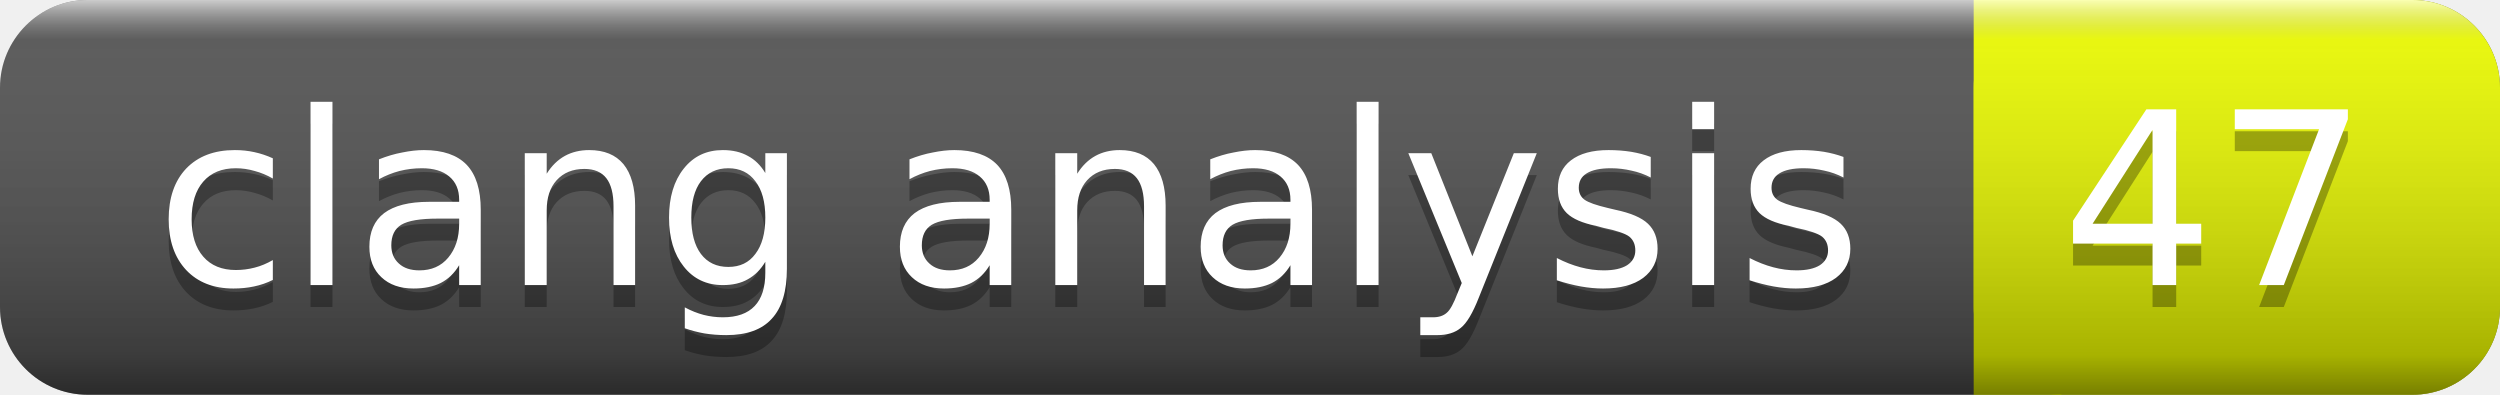
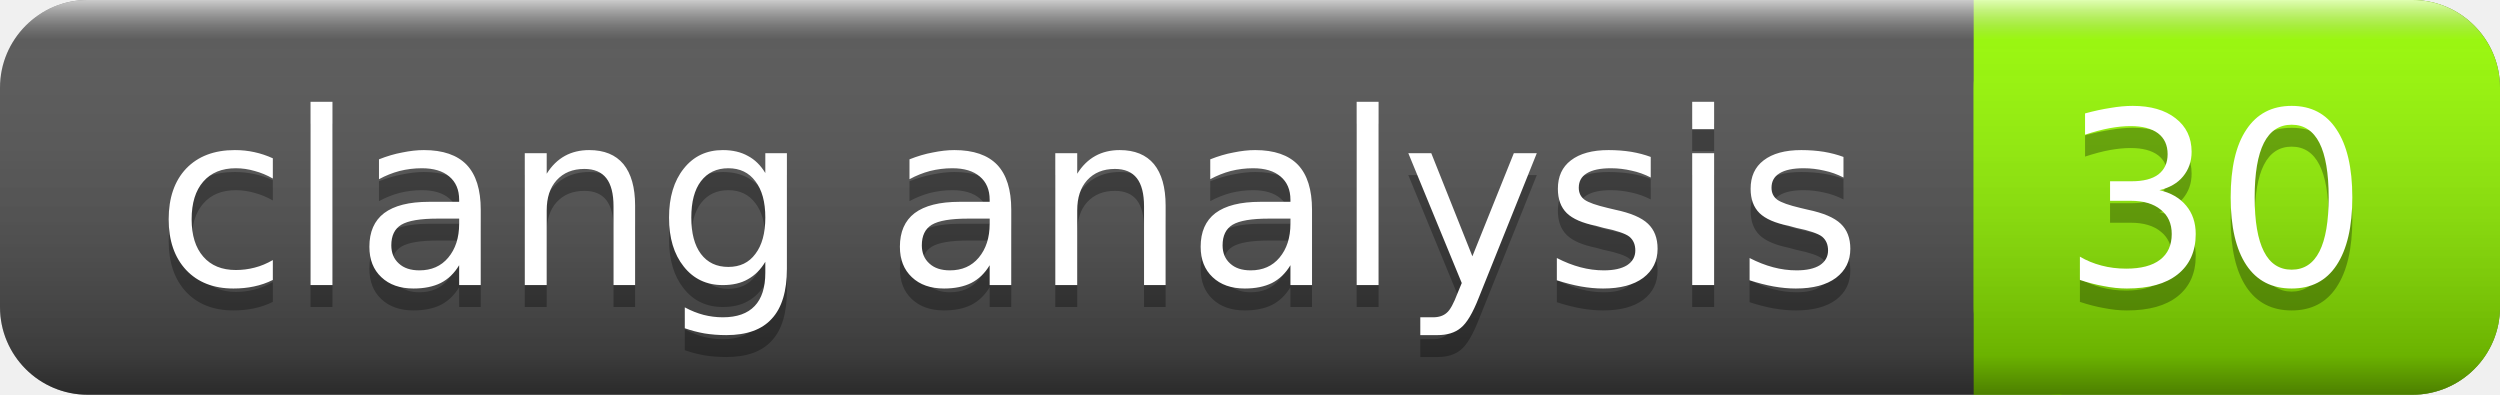
<svg xmlns="http://www.w3.org/2000/svg" width="114" height="18">
  <linearGradient id="a" x2="0" y2="100%">
    <stop offset="0" stop-color="#fff" stop-opacity=".7" />
    <stop offset=".1" stop-color="#aaa" stop-opacity=".1" />
    <stop offset=".9" stop-opacity=".3" />
    <stop offset="1" stop-opacity=".5" />
  </linearGradient>
  <rect rx="4" width="114" height="18" fill="#555" />
-   <rect rx="4" x="90" width="24" height="18" fill="#efff00" />
-   <path fill="#efff00" d="M90 0h4v18h-4z" />
+   <rect rx="4" x="90" width="24" height="18" fill="#9f0" />
+   <path fill="#9f0" d="M90 0h4v18h-4z" />
  <rect rx="4" width="114" height="18" fill="url(#a)" />
  <g fill="#fff" text-anchor="middle" font-family="DejaVu Sans,Verdana,Geneva,sans-serif" font-size="11">
    <text x="46" y="14" fill="#010101" fill-opacity=".3">clang analysis</text>
    <text x="46" y="13">clang analysis</text>
-     <text x="101" y="14" fill="#010101" fill-opacity=".3">47</text>
-     <text x="101" y="13">47</text>
+     <text x="101" y="14" fill="#010101" fill-opacity=".3">30</text>
+     <text x="101" y="13">30</text>
  </g>
</svg>
